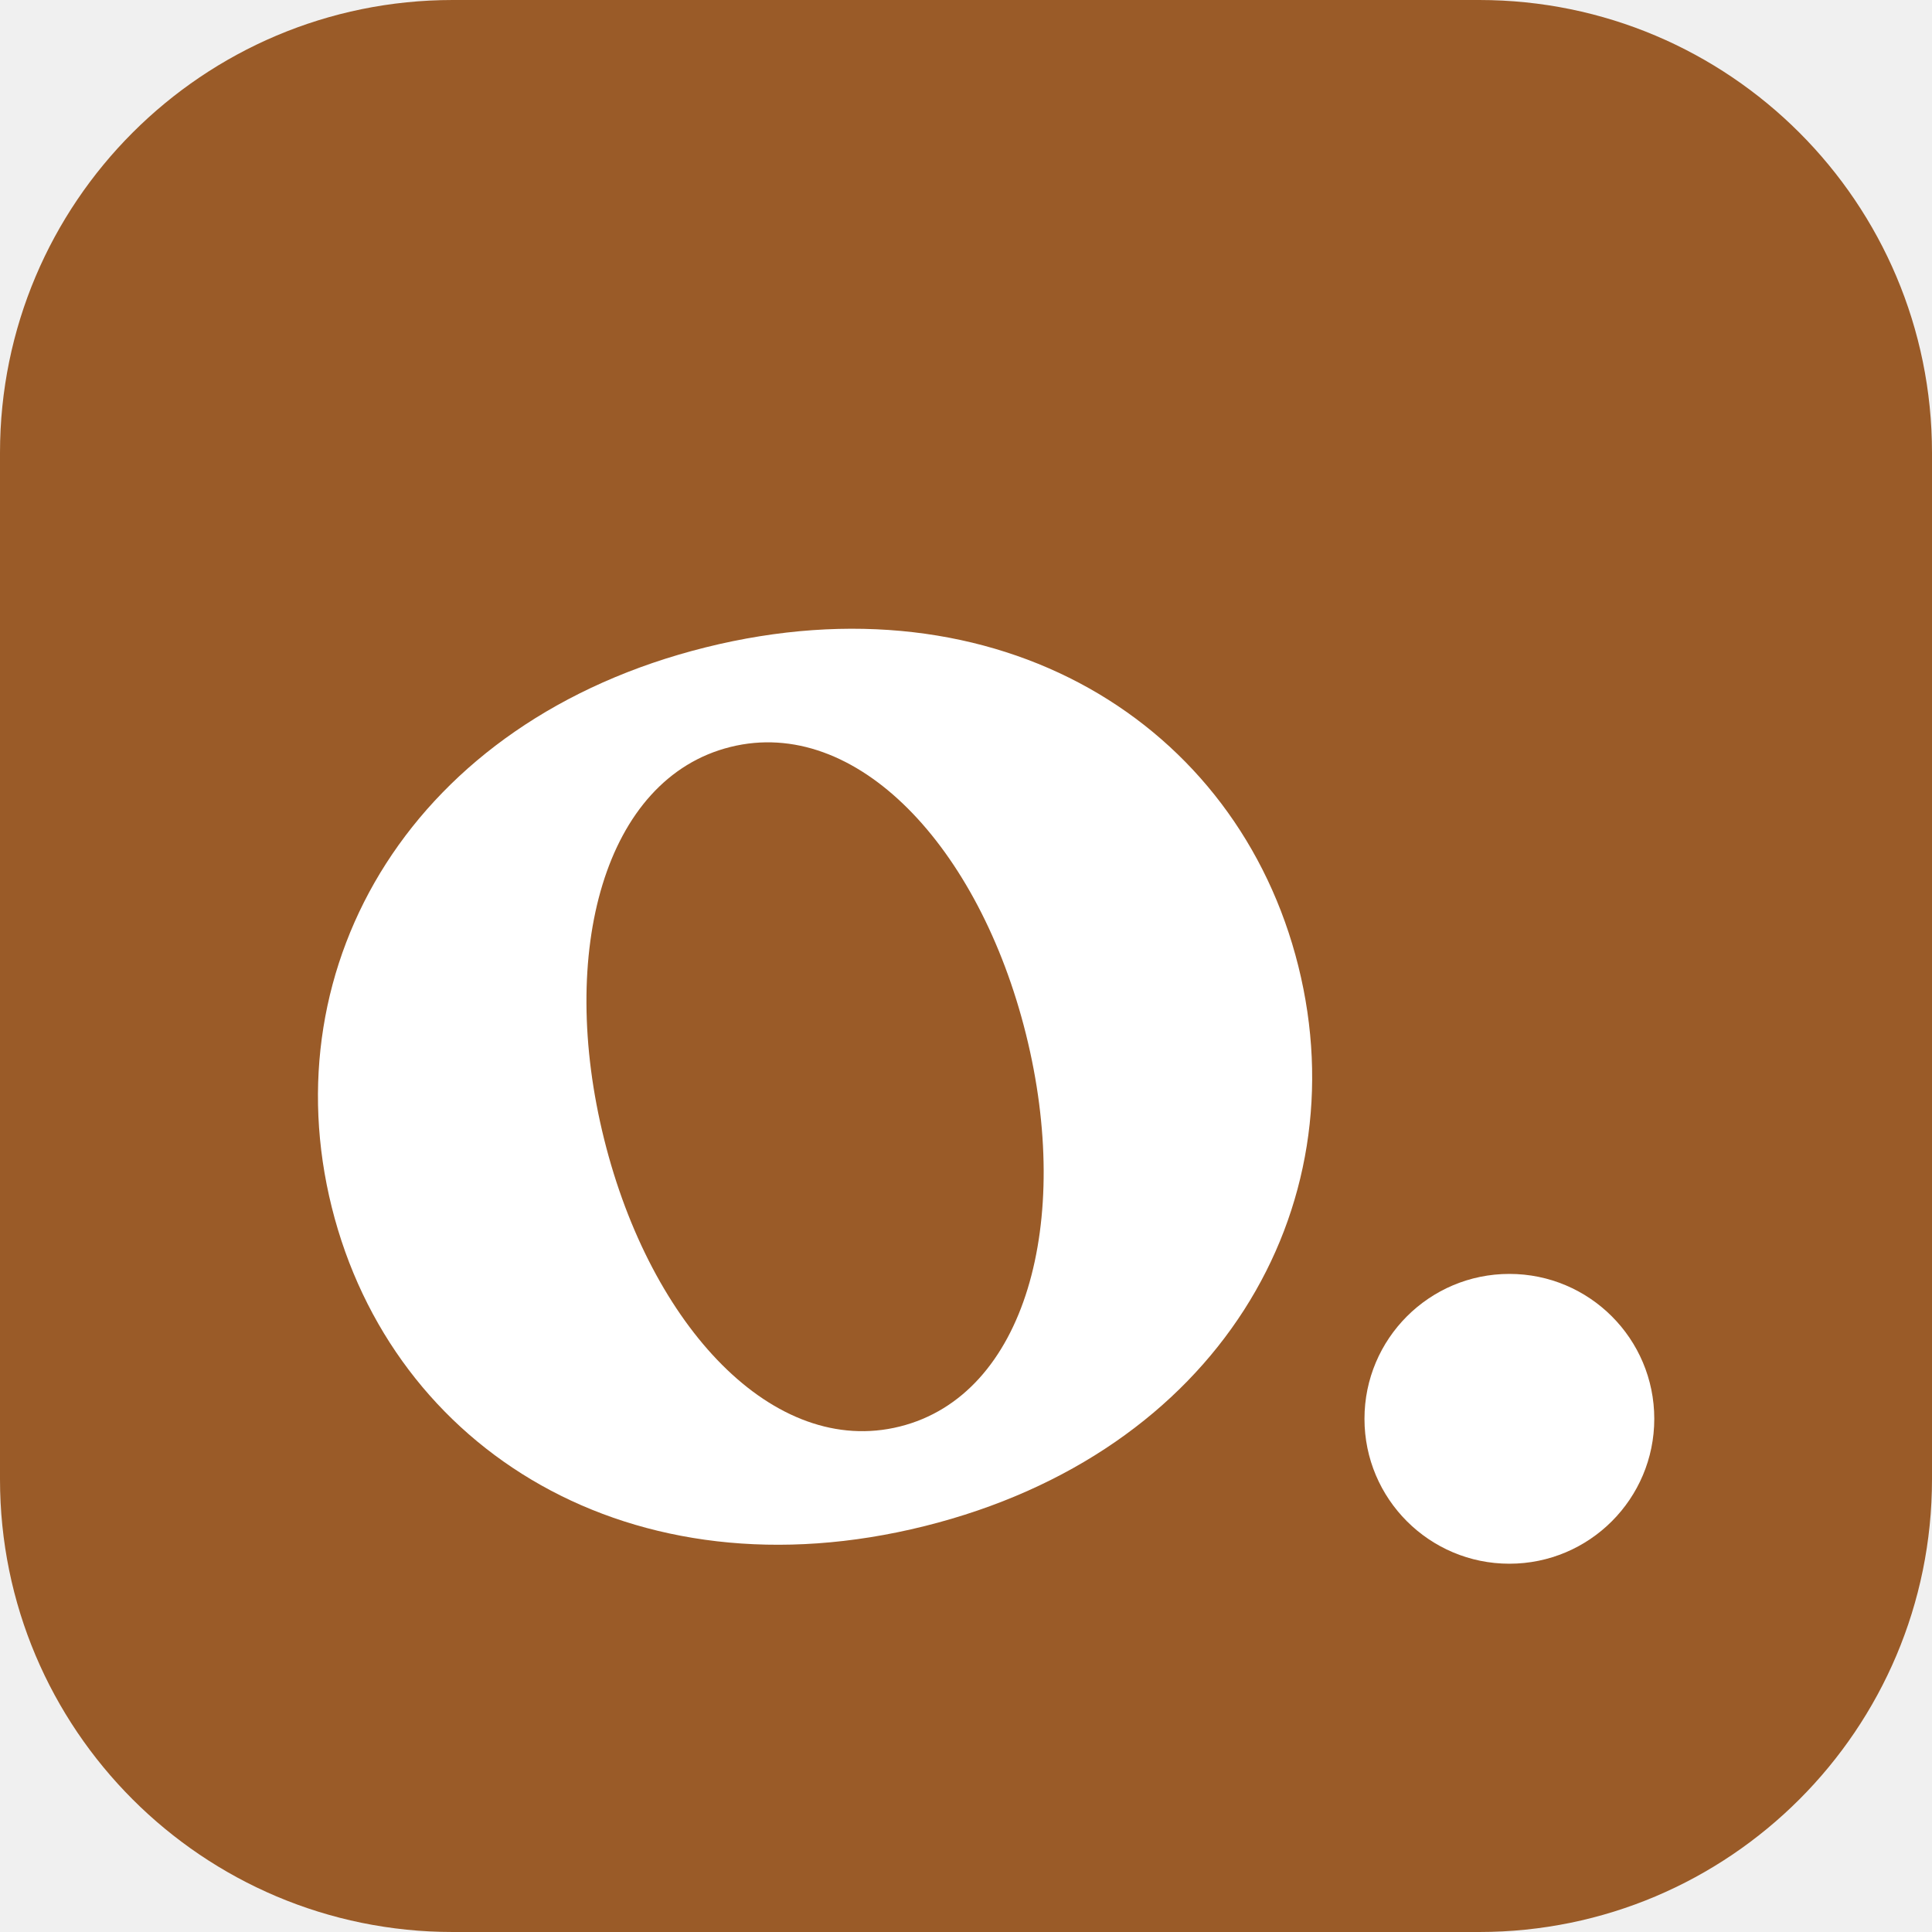
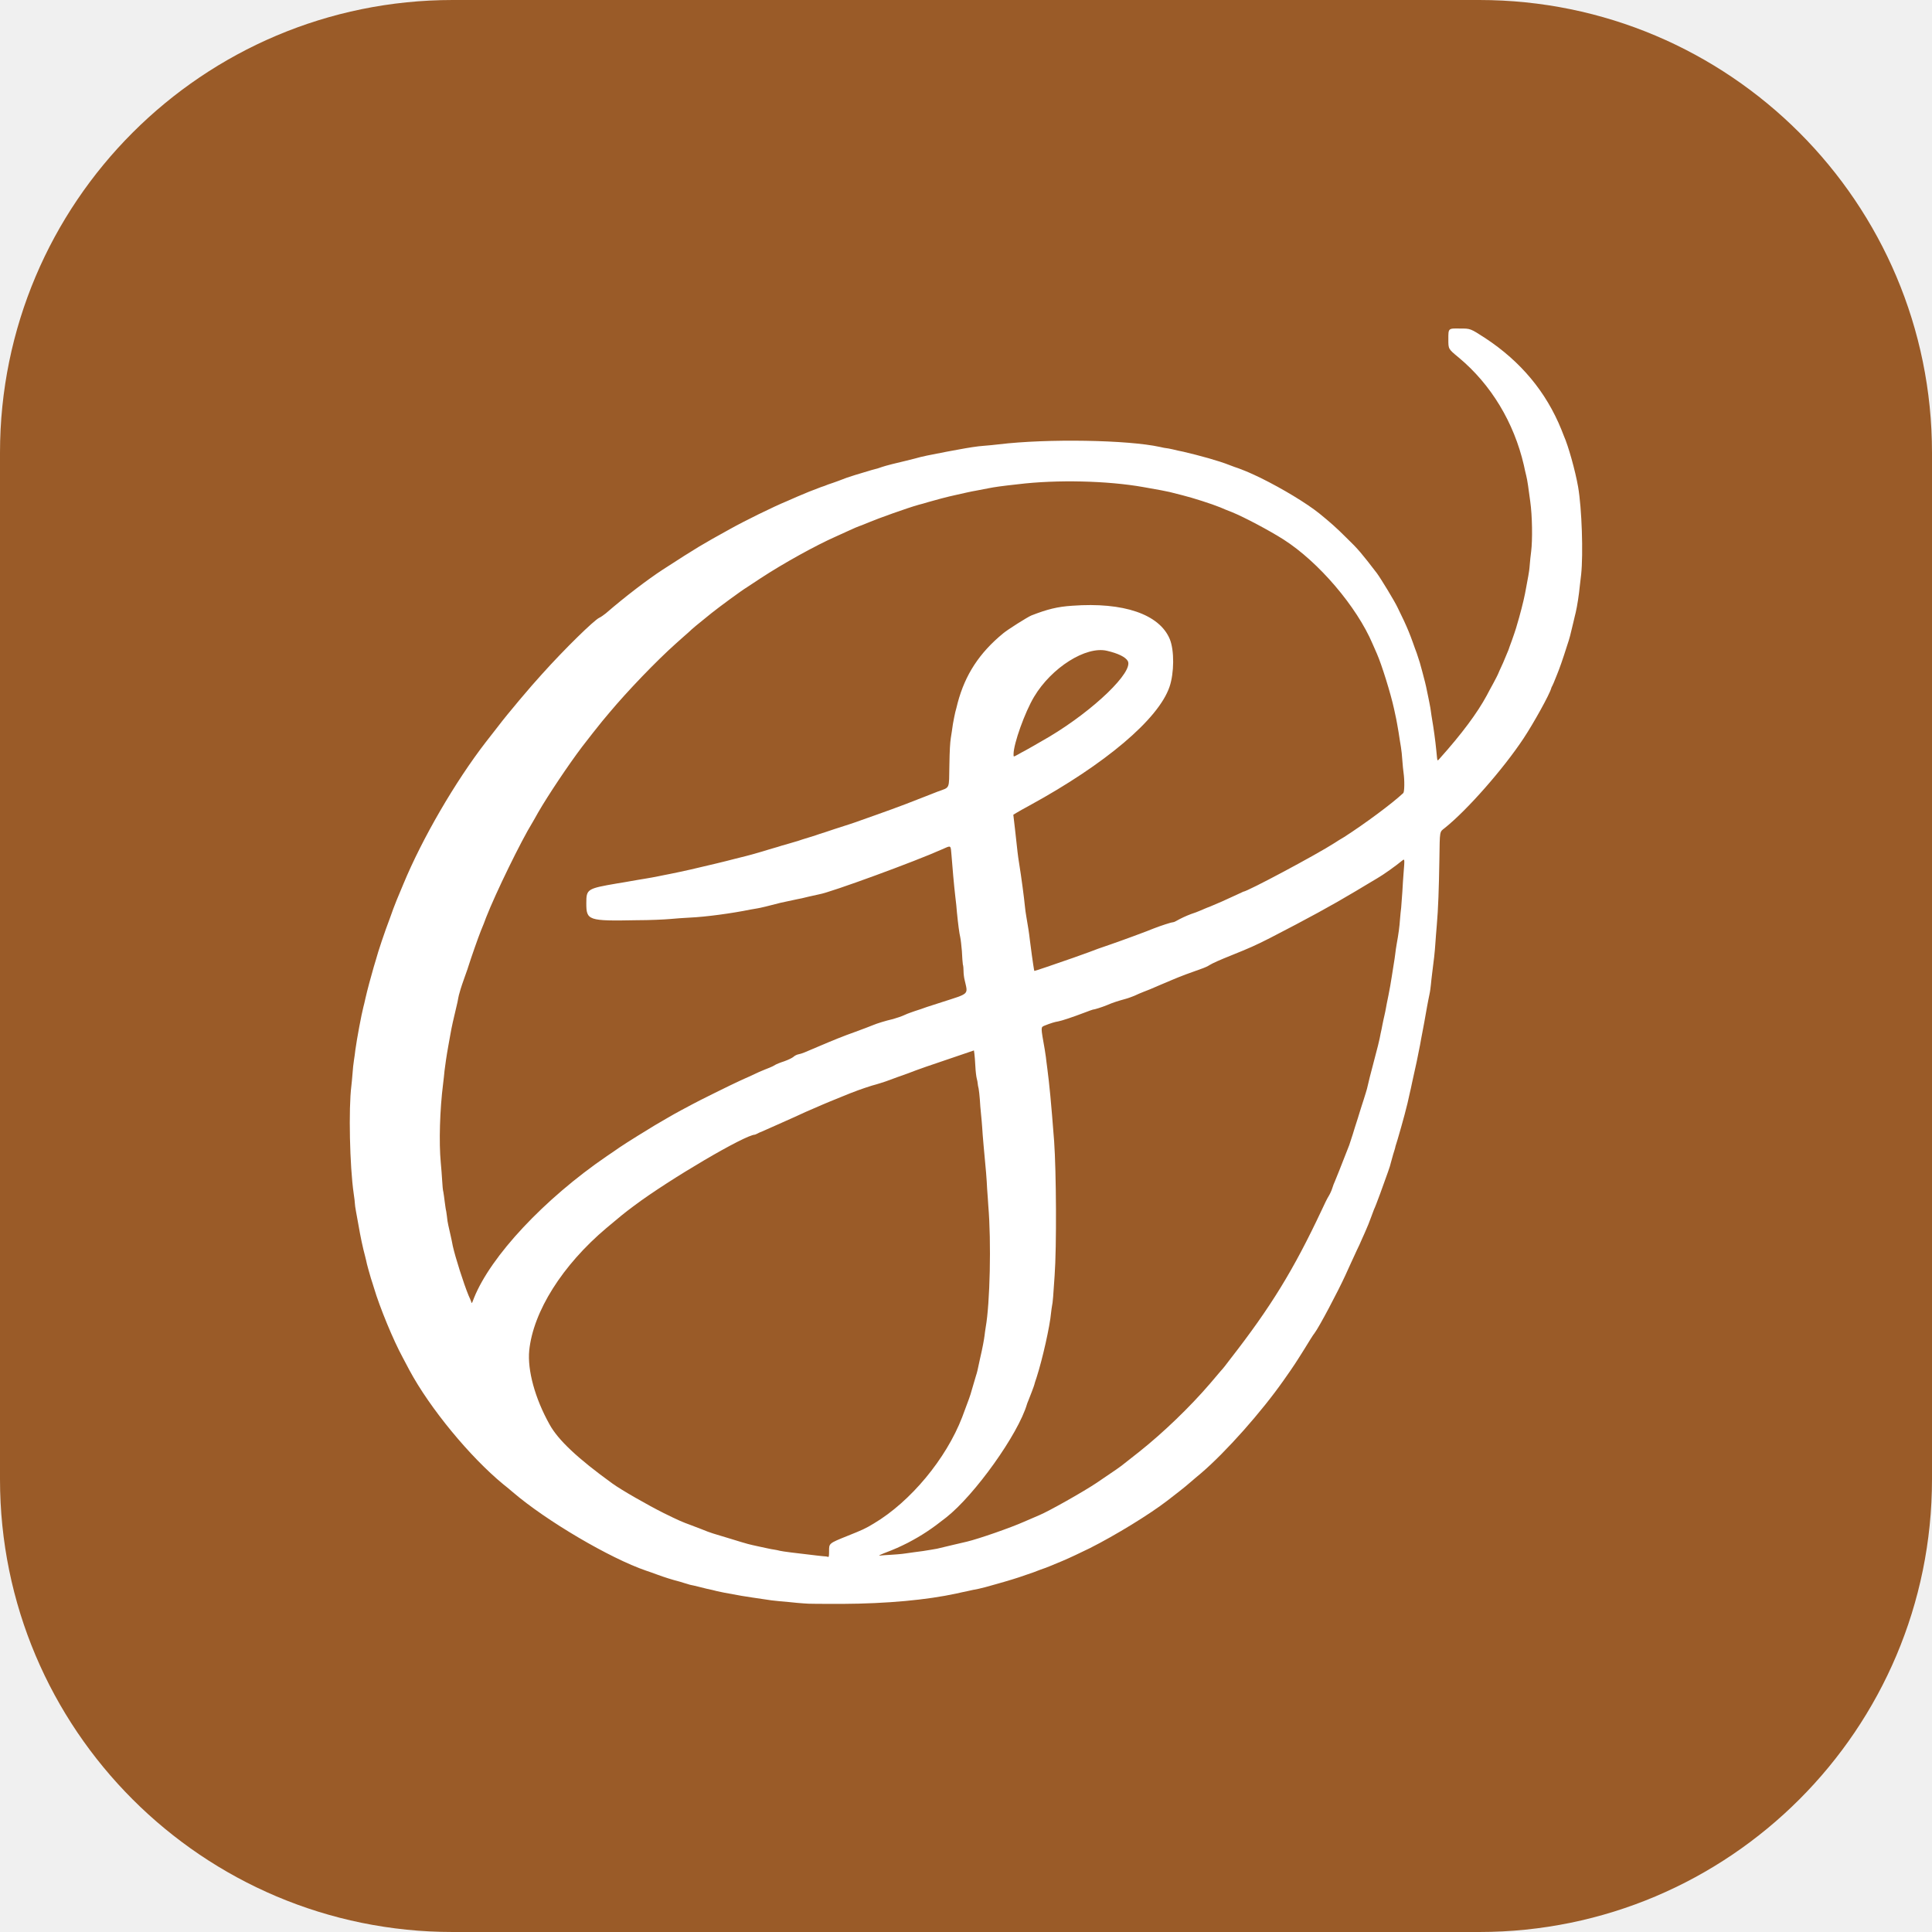
<svg xmlns="http://www.w3.org/2000/svg" viewBox="0 0 64 64">
  <rect width="64" height="64" rx="15" fill="#9a5b28" />
-   <path fill-rule="evenodd" fill="#ffffff" transform="rotate(-14 27 36)" d="M27 21c10 0 16.5 6.7 16.5 15S37 51 27 51 10.5 44.3 10.5 36 17 21 27 21Zm0 3.4c-4.3 0-7.2 5.2-7.2 11.6S22.7 47.6 27 47.6s7.2-5.2 7.2-11.6-2.9-11.6-7.2-11.6Z" />
-   <circle cx="50" cy="47" r="4.8" fill="#ffffff" />
+   <path fill="#ffffff" fill-rule="evenodd" transform="translate(10.74 10.00) scale(0.07815)" d="M203.4 551.7C202.1 551.6 199.2 551.4 196.8 551.1C194.3 550.9 191.1 550.6 189.6 550.4C182.1 549.3 179.4 548.9 177 548.5C169.7 547.2 168.2 546.9 166.5 546.5C165.5 546.2 163.6 545.8 162.2 545.5C160.9 545.2 159.3 544.8 158.6 544.6C157.9 544.4 157 544.2 156.5 544.1C156 544 154.9 543.8 154.1 543.5C153.3 543.3 151.8 542.8 150.8 542.5C147.3 541.6 144.2 540.6 141.2 539.5C139.7 538.9 137.5 538.2 136.4 537.8C121.2 532.6 94.1 516.7 79.9 504.5C78.5 503.3 76.7 501.8 75.9 501.2C61.8 489.6 44.8 469 36.1 452.8C35.5 451.7 34.3 449.4 33.3 447.5C29.3 440.2 23.5 426.1 21.1 418C20.7 416.8 20.2 415 19.8 413.9C18.8 410.4 18.5 409.4 18.1 407.8C17.9 406.9 17.6 405.5 17.4 404.8C16.3 400.7 15.4 396.4 14.5 391.2C14.2 389.7 13.8 387.2 13.5 385.7C13.2 384.2 13 382.6 13 382.2C13 381.8 12.8 379.9 12.5 378C10.8 366.4 10.3 341.9 11.5 332.4C11.6 331.3 11.9 328.9 12 327.1C12.1 325.3 12.4 322.8 12.6 321.5C12.8 320.2 13.1 318.2 13.2 317.1C13.9 312 15.8 302 16.6 298.9C16.8 298.2 17.2 296.5 17.5 295.1C18.2 292 19.8 286 21 281.9C21.3 280.9 21.7 279.6 21.9 278.9C22.8 275.5 25.6 267.1 27.9 261.1C28.2 260.3 28.8 258.6 29.3 257.2C30.1 255 30.9 253.1 33.5 246.9C41.6 227.3 55.6 203.3 68.5 186.6C70.1 184.6 72.5 181.5 73.8 179.8C77.5 174.9 87.6 162.9 92.3 157.8C102 147 114.4 134.9 116.6 133.9C117.3 133.6 118.5 132.7 119.4 132C127.6 124.9 137.2 117.6 143.5 113.5C158.5 103.8 159.9 103 172 96.3C177.7 93.1 190.2 86.9 196.3 84.4C198.1 83.6 200 82.8 200.4 82.6C203.1 81.4 207.6 79.6 210.6 78.5C211.3 78.3 212.7 77.8 213.6 77.4C214.6 77.1 216.5 76.4 217.9 75.9C219.2 75.4 220.9 74.8 221.6 74.5C222.3 74.3 223.8 73.8 225 73.4C231.9 71.3 233.3 70.9 234.9 70.5C235.8 70.2 237.2 69.7 238 69.5C239.4 69.1 240.9 68.7 246.4 67.4C247.9 67 249.7 66.6 250.4 66.4C253.5 65.5 256.6 64.9 263.9 63.5C265.4 63.2 267.6 62.8 268.8 62.6C273.1 61.8 276.8 61.2 279.7 61C281.3 60.9 284 60.6 285.8 60.4C306.5 57.9 340.7 58.5 354.3 61.5C355.5 61.8 356.7 62 356.9 62C357.1 62 358.3 62.2 359.6 62.5C360.8 62.8 362.9 63.3 364.1 63.5C371.3 65.2 379 67.3 383.8 69.2C385.1 69.7 386.7 70.3 387.4 70.5C391.1 71.9 392.5 72.5 396.9 74.6C406.4 79.3 416.3 85.3 421.7 89.6C426.5 93.5 429 95.7 433.3 100C438.3 104.8 439.9 106.8 446.2 115C447.9 117.3 453.8 127 455 129.6C455.7 131 456.9 133.5 457.7 135.2C459.3 138.7 460.1 140.6 461.5 144.5C462 145.9 462.7 147.9 463.1 148.9C463.4 149.9 464 151.7 464.4 152.9C464.7 154.1 465.2 155.9 465.5 156.9C466.3 159.9 467 162.5 467.5 165.2C467.8 166.7 468.3 168.9 468.5 170.1C468.8 171.4 469 172.9 469.1 173.6C469.2 174.3 469.4 175.8 469.6 176.9C470.2 180.3 471 186 471.4 190.2C471.9 195.1 471.7 194.8 472.8 193.6C482.3 183 488.8 174.2 492.8 166.8C493.3 165.9 494.5 163.5 495.6 161.6C496.6 159.7 497.5 158 497.5 157.9C497.5 157.8 498.5 155.6 499.7 153C500.8 150.3 501.9 147.8 502 147.5C502.1 147.2 502.7 145.4 503.4 143.6C505.1 138.8 505.4 137.7 506.5 133.8C508 128.4 508.9 124.5 509.5 121C509.8 119.3 510.2 117.1 510.4 116.1C510.6 115.1 510.9 113.1 511 111.5C511.1 109.9 511.4 107.4 511.6 105.8C512.2 101.1 512.1 90.7 511.2 84.5C510.5 79.2 510 75.5 509.5 73.6C509.2 72.5 508.8 70.6 508.5 69.2C504.3 51.1 494.6 35 480.9 23.6C476.4 19.9 476.5 20 476.5 15.8C476.5 11.2 476.4 11.2 481.4 11.3C485.9 11.3 485.7 11.2 492.2 15.4C507.2 25.3 517.9 38.1 524.4 54.1C524.9 55.4 525.4 56.6 525.5 56.9C527.3 60.9 530.3 71.5 531.5 78.4C533.1 87.6 533.7 106.8 532.8 115.5C532.6 116.9 532.4 119.2 532.2 120.6C531.9 123.9 531.1 129.1 530.5 131.6C530.2 132.7 529.8 134.6 529.5 135.8C528.3 140.9 527.9 142.6 526.9 145.5C524.9 151.8 523.7 155.2 522.6 157.9C522 159.4 521.3 161.1 521.1 161.6C520.9 162.1 520.6 162.7 520.5 162.9C520.4 163 520.2 163.4 520.1 163.8C519.4 166.4 512.7 178.5 508.4 185C499.8 198 484.5 215.4 475 223C472.7 224.8 472.9 223.9 472.7 236.4C472.5 248.7 472.2 257.5 471.6 264.2C471.4 266.7 471.1 270.1 471 271.9C470.8 275.2 470.3 279.7 469.6 284.9C469.4 286.4 469.2 288.4 469.1 289.4C469 290.3 468.8 292.2 468.5 293.5C468.2 294.8 467.8 297.1 467.5 298.6C466.4 304.7 466 307.2 465.5 309.6C465.2 311 464.8 313.4 464.5 315C463.7 319.3 462.6 324.4 461.2 330.6C460.8 332.6 460.3 334.8 460.1 335.6C459.2 340.2 457 348.2 455 355C454.7 355.9 454.3 357.2 454.1 357.9C454 358.6 453.5 360.1 453.1 361.4C452.8 362.6 452.3 364.2 452.1 365C451.9 366.2 450.6 369.7 447.6 378C446 382.2 445.6 383.4 445.3 384C445.1 384.3 444.5 386 443.9 387.6C442.8 390.6 442.3 391.8 441.5 393.6C441.3 394.2 440.5 395.8 439.9 397.2C439.3 398.7 438.3 400.8 437.7 402C437.2 403.2 436.1 405.4 435.4 407C434.7 408.6 433.5 411.1 432.9 412.5C429.7 419.5 421.6 434.8 419.8 437.1C419.2 437.8 417.3 440.9 415.4 444C412 449.4 411.3 450.6 406.7 457.1C397.3 470.5 382.3 487.4 371.8 496.4C370.3 497.6 368.3 499.4 367.2 500.3C366.2 501.2 364 503 362.2 504.4C360.5 505.7 358.3 507.4 357.3 508.2C349.9 513.9 335.6 522.7 324.5 528.3C321 530 315.8 532.5 312.9 533.7C307.9 535.8 306.5 536.4 303.3 537.5C302.6 537.8 301.4 538.2 300.7 538.5C295.6 540.3 293.2 541.1 288.4 542.5C287.3 542.8 285.7 543.3 284.9 543.5C280.8 544.7 279.5 545 277.4 545.5C276.1 545.7 274 546.2 272.6 546.5C271.2 546.8 269.2 547.2 268 547.5C255.5 550.2 238.8 551.8 219.5 551.9C211.9 551.9 204.6 551.9 203.4 551.7ZM214 529.6C214 526.2 213.8 526.3 222 523C228 520.6 229.4 520 233 517.8C248.6 508.5 263.6 490.4 270.4 472.8C273.6 464.2 273.7 464.1 274.5 461.2C275.1 459.1 275.8 456.9 276.3 455.1C276.7 453.9 276.9 453.2 278 447.9C279.1 443.2 279.7 439.8 279.9 438.2C280 437.4 280.2 435.7 280.4 434.6C282.2 424.5 282.8 398.5 281.5 383.2C281.4 381.7 281.2 378.4 281 376C280.8 371.7 280.5 368 279.5 357.6C279.2 354.7 279 351.2 278.9 349.9C278.8 348.5 278.6 346 278.4 344.2C278.2 342.5 278 339.7 277.9 338C277.8 336.3 277.5 334.2 277.4 333.5C277.2 332.7 277 331.7 277 331.3C277 330.9 276.8 330 276.6 329.2C276.4 328.5 276.1 326.1 276 323.9C275.9 321.8 275.7 319.4 275.6 318.7L275.4 317.3L266.3 320.4C257.9 323.2 251 325.6 247.5 327C246.7 327.3 244.7 328 243 328.6C241.3 329.2 239.1 330 238.1 330.4C237.2 330.7 234.5 331.6 232.2 332.2C228.1 333.5 225.2 334.5 218.9 337.1C216.9 337.9 214.8 338.8 214 339.1C212.7 339.6 211.2 340.3 204 343.4C202.6 344.1 200.4 345 199.2 345.6C198.1 346.1 194.7 347.6 191.8 348.9C188.8 350.2 185.6 351.7 184.5 352.1C183.5 352.6 182.7 353 182.6 353C178.5 353 146.2 372 131.4 383.1C126.7 386.6 125.7 387.5 119.6 392.6C101 408.3 88.6 427.9 86.9 444.5C86.1 452.8 89.3 464.7 95.5 475.8C99.1 482.4 107.5 490.3 122.2 500.9C125.9 503.6 137.3 510.1 143.9 513.4C150.2 516.5 151.8 517.2 155.4 518.5C156.1 518.8 158.2 519.6 160.1 520.3C164 521.9 164.6 522 172.9 524.5C175.8 525.4 178.1 526.1 179.6 526.5C180.4 526.7 182.4 527.2 183.9 527.5C185.4 527.8 187.3 528.2 188.1 528.4C188.9 528.6 190.1 528.8 190.8 528.9C191.4 529 192.5 529.2 193.2 529.4C194.5 529.7 199.2 530.3 208.8 531.4C210.6 531.6 212.4 531.8 212.8 531.8C213.1 531.9 213.5 531.9 213.7 532C213.9 532 214 531.4 214 529.6ZM240 531.1C241.7 531 244.6 530.8 246.5 530.5C248.4 530.2 251.6 529.8 253.8 529.5C255.9 529.2 258.6 528.7 259.8 528.5C264.9 527.3 268.1 526.5 272.5 525.5C277.5 524.3 291 519.6 296.6 517.1C299.6 515.8 302.6 514.5 303.1 514.3C307 512.7 321.9 504.3 327.4 500.6C335.7 495 337.6 493.7 339.4 492.2C340.3 491.5 343.1 489.3 345.5 487.4C355.8 479.2 367 468.4 375.5 458.5C377.2 456.5 379.2 454.1 380 453.2C380.8 452.4 382.6 450.1 384 448.2C401.3 426 410.9 410.3 422.8 385C423.9 382.6 425.2 379.9 425.8 379C426.3 378.2 427 376.7 427.3 375.7C427.6 374.7 428.1 373.4 428.4 372.8C429 371.4 430.8 366.9 434.5 357.4C434.7 356.7 435.4 354.6 436 352.8C436.6 350.9 437.2 348.8 437.5 348C437.8 347.2 438.4 345.1 439 343.2C439.6 341.4 440.2 339.3 440.5 338.5C441.5 335.4 441.7 334.6 442 333.6C442.1 333.1 442.7 330.8 443.2 328.6C446.8 315 447.3 312.9 447.8 310.1C448 309.2 448.4 307.4 448.6 306.2C448.8 305.1 449.2 303.4 449.4 302.5C449.6 301.6 449.9 300.3 450 299.6C450.1 298.9 450.6 296.4 451.1 294C451.6 291.6 452.2 288.1 452.5 286.1C452.8 284.2 453.2 281.6 453.4 280.4C453.6 279.2 453.9 277.3 454 276.3C454.1 275.2 454.4 273.4 454.6 272.2C455.4 267.8 455.8 264.8 456 261.8C456.1 260 456.4 257.8 456.5 256.8C456.6 255.7 456.8 252.7 457 250.1C457.1 247.5 457.4 244 457.5 242.4C458 236.3 458 236 457.1 236.7C454.2 239.1 449 242.8 446.4 244.3C444.8 245.3 440.6 247.7 437.2 249.8C427 255.9 416.9 261.4 400.8 269.7C394.7 272.8 392.2 273.9 384.5 277C379.5 279 376.6 280.3 375.3 281.1C374.6 281.6 373 282.3 371.8 282.7C367.2 284.3 362.9 285.9 359.4 287.4C358.4 287.8 356.1 288.8 354.2 289.6C352.4 290.4 350.5 291.2 350 291.4C349.5 291.6 348.3 292.1 347.2 292.5C346.2 292.9 344.5 293.6 343.5 294.1C342.5 294.5 340.7 295.2 339.5 295.5C336.6 296.3 334.3 297 331.8 298.1C329.6 299 326.4 300 325.8 300C325.7 300 324 300.6 322.2 301.3C317.2 303.2 312.7 304.7 311.1 305C309.7 305.2 307.8 305.8 305.3 306.8C303.7 307.5 303.7 307.2 305.4 316.8C305.6 317.9 305.8 319.4 305.9 320.1C306 320.8 306.2 322.9 306.5 324.9C307.4 331.8 308.1 338.9 309.4 355.8C310.3 368.5 310.5 400.5 309.6 412.8C309.1 420.7 308.8 424.5 308.5 425.6C308.4 426.2 308.2 427.5 308.1 428.5C307.6 434.2 304.5 448 302 455.8C301.4 457.5 301 458.9 301 459C301 459.2 299 464.5 298.4 465.9C298.2 466.3 298 466.9 297.9 467.2C294.2 479.9 275.8 505.7 263.6 515.3C257.4 520.2 253.3 522.9 247.4 526C244 527.7 242.1 528.6 237.1 530.5C235 531.4 234.8 531.5 235.8 531.4C236.4 531.3 238.3 531.2 240 531.1ZM63.5 422.2C70.6 404.5 93.2 380.3 119.8 362.1C121.3 361.1 123.8 359.4 125.2 358.4C127.8 356.6 138 350.3 140.2 349C140.9 348.6 143 347.4 145 346.2C147 345 149.9 343.4 151.4 342.6C152.9 341.8 154.9 340.7 155.9 340.2C158.2 338.9 173 331.6 176.1 330.2C177.5 329.6 179.3 328.7 180.1 328.4C180.9 328 182.9 327.1 184.4 326.4C185.9 325.8 187.9 324.9 188.8 324.6C189.6 324.3 190.8 323.7 191.2 323.4C191.7 323.1 193.4 322.4 195 321.9C196.9 321.2 198.1 320.6 198.8 320.1C199.3 319.6 200.3 319.1 200.8 319C202.7 318.6 203.5 318.2 209.1 315.8C215.9 312.9 220.1 311.2 224.9 309.5C228.5 308.2 231.3 307.1 232.8 306.5C234.2 305.9 238 304.7 241.1 304C242.5 303.6 244.7 302.9 246.4 302.1C247.2 301.7 249 301.1 250.4 300.6C251.8 300.2 254 299.4 255.4 298.9C256.8 298.5 259.6 297.5 261.6 296.9C273.7 293 272.9 293.8 271.5 287.6C271.2 286.5 271 284.7 271 283.7C271 282.7 270.9 281.4 270.7 280.8C270.6 280.1 270.4 277.7 270.3 275.2C270.1 272.8 269.8 270.2 269.6 269.3C269.2 267.7 268.7 263.8 268.2 258.8C268.1 257.3 267.8 254.3 267.5 252C267 247.8 266.2 238.8 265.9 234.6C265.5 230.1 265.9 230.3 261.8 232.1C250.7 237.1 214.7 250.3 209.9 251.1C209.3 251.2 207.3 251.7 205.4 252.1C203.4 252.6 201.3 253.1 200.5 253.2C198.6 253.6 194.8 254.4 193.5 254.7C189 255.9 184.4 257 183.5 257.1C182.9 257.2 181.6 257.4 180.6 257.6C172.8 259.2 161.7 260.7 154.9 261C152.5 261.1 148.8 261.4 146.5 261.6C144.2 261.8 138.1 262.1 132.5 262.1C111.8 262.5 111.1 262.2 111.1 254.9C111.1 248.9 111.4 248.7 124.2 246.5C126 246.2 128.6 245.8 130.1 245.5C131.6 245.2 134.3 244.8 136 244.5C137.7 244.2 140.2 243.8 141.5 243.5C142.8 243.2 145.1 242.8 146.5 242.5C152 241.4 158.2 240 166 238.1C168 237.6 170 237.1 170.5 237C171 236.9 172.7 236.4 174.4 236C176 235.6 178 235.1 178.8 234.9C180.3 234.5 181.2 234.3 185.6 233C187.4 232.4 189.7 231.8 190.6 231.5C191.6 231.2 193.1 230.8 193.9 230.5C194.7 230.3 196.3 229.8 197.4 229.5C198.5 229.2 200 228.7 200.8 228.5C201.5 228.2 203.6 227.6 205.5 227C207.4 226.4 209.4 225.8 210.1 225.5C210.8 225.3 213.6 224.4 216.2 223.5C222.4 221.5 223.8 221.1 227.9 219.6C231.3 218.4 237.8 216.1 240.5 215.1C242.8 214.3 249.1 211.9 254.9 209.6C256.4 209 258.7 208.1 260 207.6C265.4 205.6 264.8 206.9 265 196.4C265.1 189.9 265.3 186.9 265.6 184.9C265.8 183.4 266.3 180.7 266.5 178.9C266.8 177.1 267.3 174.8 267.5 173.9C267.8 172.9 268.2 171.2 268.5 170C271.7 158 277.7 148.8 287.8 140.5C289.7 138.9 298.1 133.6 299.8 132.9C306.5 130.3 310.8 129.2 317.1 128.8C338.8 127.2 354 132.4 358.4 142.9C360.4 147.7 360.3 157.4 358.3 163.2C353.6 176.9 331.1 195.9 299.1 213.4C296.6 214.7 294.1 216.2 293.4 216.6L292.1 217.4L292.8 223.4C293.9 233.4 294 234.5 294.5 237.6C295.6 244.4 296.7 252.9 297 256.1C297.1 257.4 297.4 259.3 297.6 260.5C298.3 264.5 298.8 267.6 299.1 270.4C299.9 276.6 300.1 278 300.5 280.7C300.7 282.3 301 283.6 301 283.6C301.1 283.7 309.9 280.7 317.6 278C323.7 275.8 325.5 275.2 328 274.2C329.6 273.7 331.9 272.8 333.2 272.4C337.6 270.9 349.3 266.6 351.6 265.6C354.4 264.5 359 263 359.6 263C359.9 263 360.5 262.8 361 262.5C363.3 261.2 365.3 260.3 367.4 259.5C368.7 259.1 370.5 258.4 371.4 258C372.4 257.6 374.1 256.8 375.3 256.4C377.8 255.4 383 253.1 386.8 251.3C388.3 250.6 389.6 250 389.6 250C391.2 250 420.6 234.3 428.2 229.4C429.1 228.8 431 227.6 432.4 226.8C441.1 221.2 452.6 212.7 457.4 208.2C457.9 207.7 458 202.9 457.5 199.5C457.4 198.6 457.1 196.3 457 194.4C456.9 192.5 456.6 189.9 456.4 188.7C456.2 187.4 455.7 184.6 455.4 182.4C455 180.2 454.6 177.6 454.4 176.8C454.2 175.9 453.8 174 453.5 172.6C452.1 166.1 448.2 153.6 446.2 149.1C445.6 147.7 444.8 145.9 444.4 145C437.7 129.2 421.5 110.2 406.6 100.7C400.6 96.9 390.1 91.3 384.7 89.1C383.1 88.5 380.9 87.6 379.8 87.1C376.1 85.6 368.3 83.1 363.9 82C361.5 81.4 359.1 80.8 358.4 80.6C357.2 80.3 353.5 79.6 347.2 78.5C332 75.8 310.5 75.3 294.1 77.3C286.8 78.1 284.1 78.5 281.6 79C280.1 79.3 277.8 79.7 276.4 80C274 80.4 271.1 81.1 267.5 81.9C264.6 82.5 258.2 84.2 255.9 84.9C254.6 85.3 252.9 85.8 252 86C247.3 87.3 234.5 91.9 231 93.4C230.5 93.6 229.1 94.2 227.8 94.7C226.5 95.1 224 96.2 222.3 97C220.5 97.8 218.1 98.9 216.8 99.5C208.4 103.2 194.5 110.9 184.9 117.2C182.8 118.6 180.2 120.3 179.3 120.9C176.8 122.4 167.6 129.2 164.2 131.9C157.4 137.4 156.5 138.1 154.4 140.1C153.1 141.2 150.8 143.3 149.1 144.8C140.8 152.2 128.6 164.9 120.9 174.1C120 175.1 118.7 176.8 117.8 177.8C116.4 179.5 111.5 185.7 109.3 188.6C103.4 196.4 94.8 209.3 90.7 216.4C89.9 217.9 88.7 219.9 88.2 220.8C83.5 228.4 72.7 250.5 68.6 261C68.2 262.2 67.2 264.7 66.4 266.6C65.2 269.6 62.4 277.6 61 282C60.8 282.8 60 284.8 59.4 286.6C58 290.5 57.4 292.6 57.1 293.8C57 294.2 56.7 295.6 56.5 296.8C54.6 304.8 54.1 307 53.5 310.4C53.2 312 52.8 314.3 52.6 315.4C51.8 319.8 51.3 323.5 51 325.9C50.9 327.2 50.6 329.7 50.4 331.4C49 342.4 48.6 356.3 49.4 364.8C49.6 367 49.9 370.5 50 372.5C50.1 374.5 50.3 376.7 50.5 377.3C50.6 377.9 50.9 379.8 51.1 381.6C51.3 383.4 51.6 384.9 51.6 385C51.7 385.1 51.8 386.2 52 387.5C52.1 388.8 52.4 390.6 52.6 391.4C52.8 392.2 53.2 394 53.5 395.4C53.8 396.8 54.3 398.9 54.5 400.2C55.6 405.1 59.1 416.1 61.2 421.2C61.7 422.3 62.2 423.4 62.3 423.8C62.6 424.7 62.5 424.8 63.5 422.2ZM294 191.9C294.9 191.4 295.6 191 295.6 191C295.8 191 304.2 186.2 307.4 184.3C326.3 173 343.2 156.7 340.6 152.2C339.6 150.5 336.5 149 331.8 147.9C322.9 145.8 308.3 155 300.9 167.4C297 173.9 292.2 187.3 292.2 191.7C292.2 193 292.1 192.9 294 191.9Z" />
</svg>
